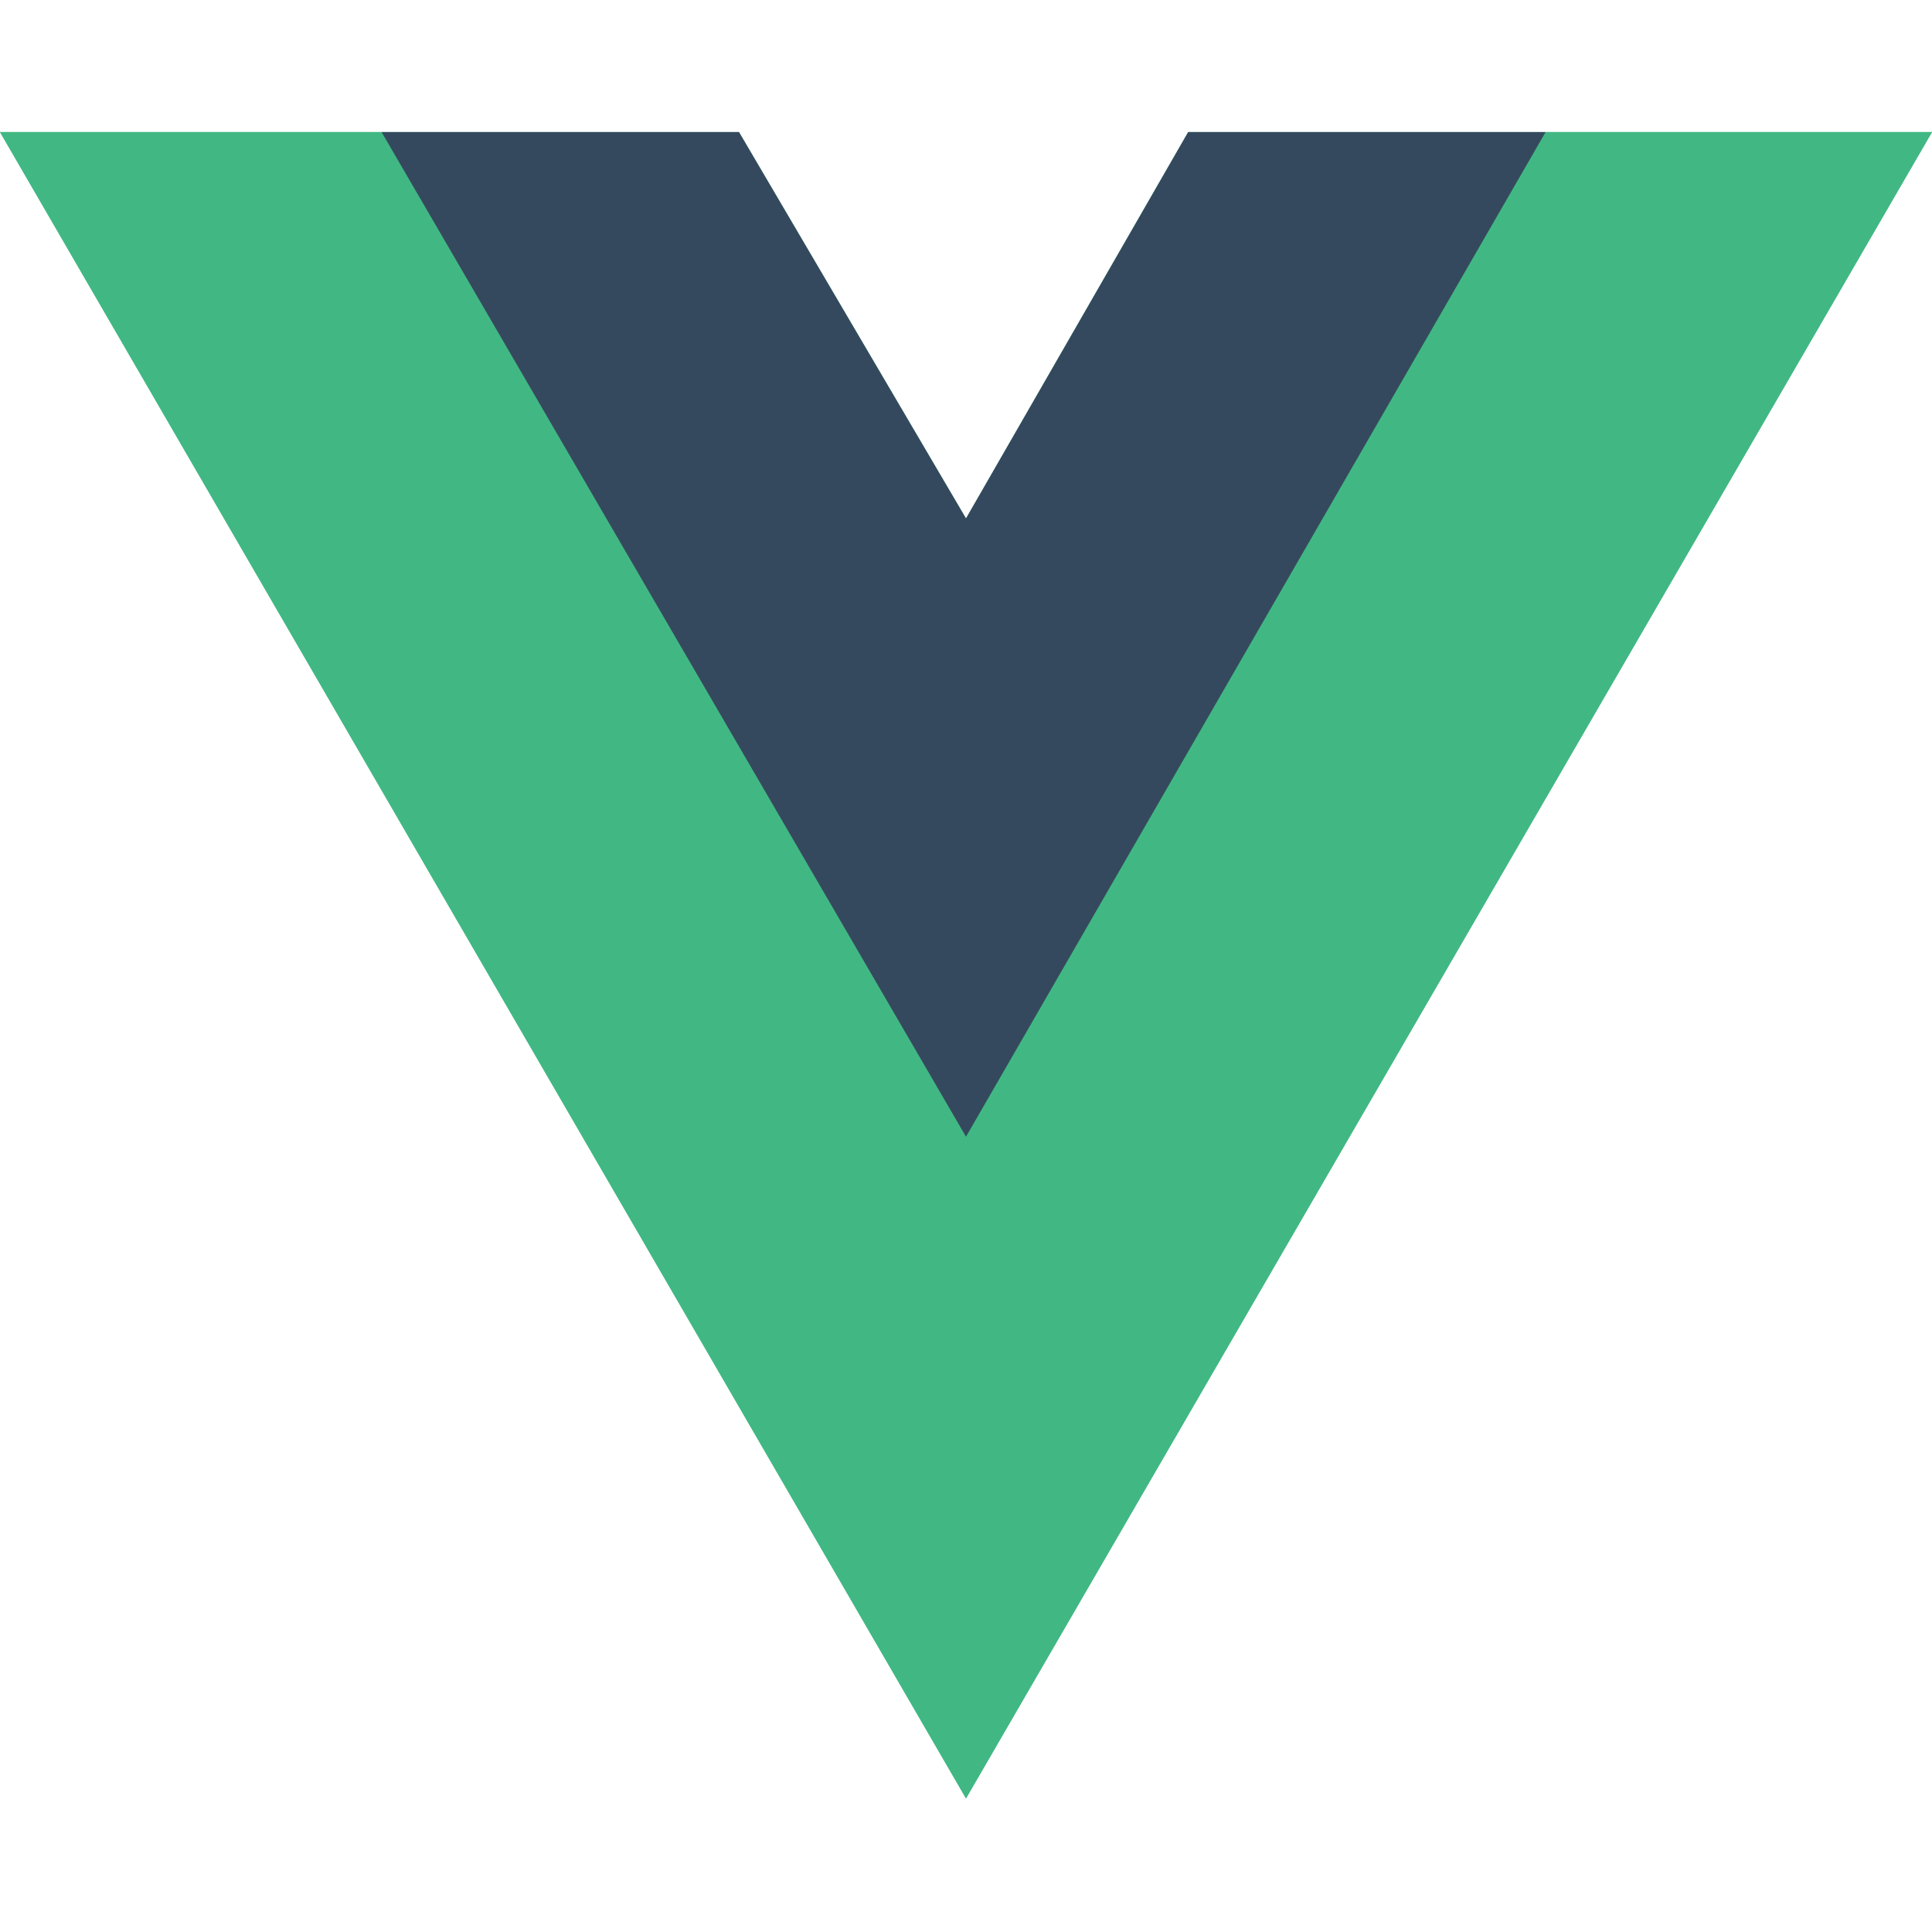
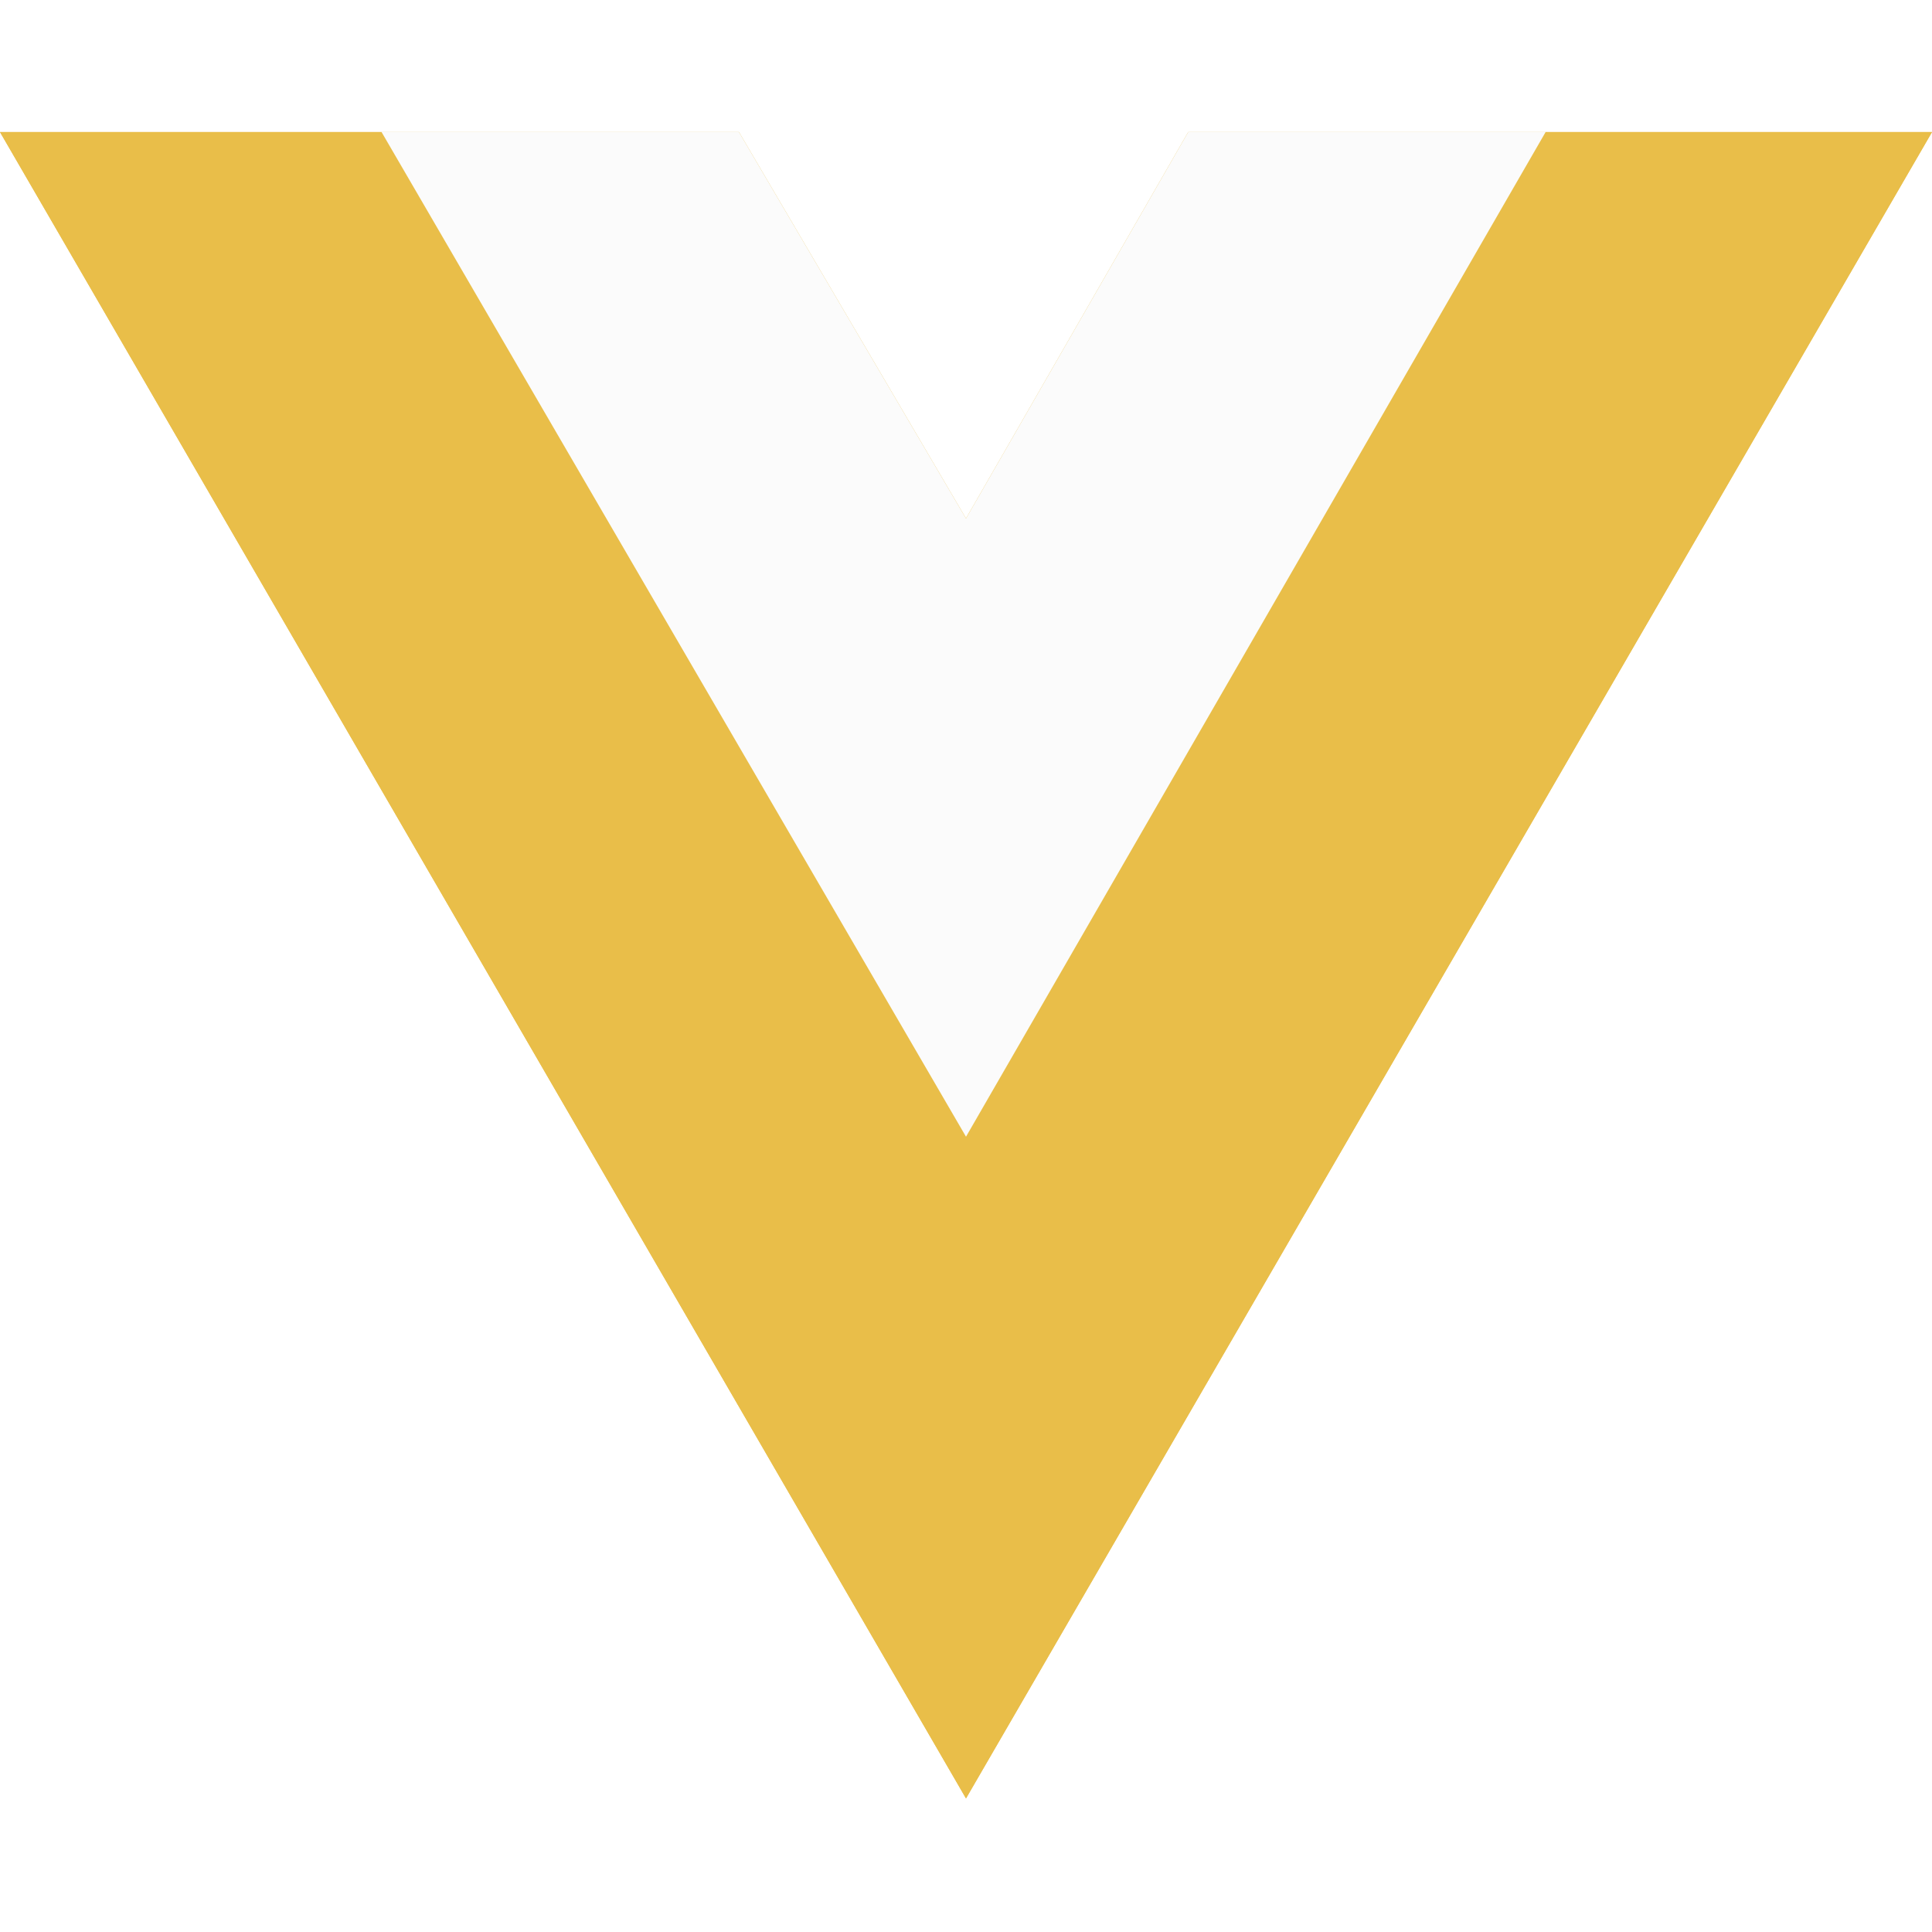
<svg xmlns="http://www.w3.org/2000/svg" width="200px" height="200px" viewBox="0 -13.672 200 200" version="1.1" preserveAspectRatio="xMidYMid">
  <g>
-     <path d="M160 0L200 0L100 172.5L0 0L39.5 0L76.5 0L100 40L123 0L160 0Z" fill="#41B883" />
-     <path d="M0 0L100 172.5L200 0L160 0L100 103.5L39.5 0L0 0Z" fill="#41B883" />
-     <path d="M39.5 0L100 104L160 0L123 0L100 40L76.5 0L39.5 0Z" fill="#35495E" />
+     <path d="M160 0L200 0L100 172.5L0 0L39.5 0L76.5 0L100 40L123 0L160 0Z" fill="#e9be49" />
+     <path d="M0 0L100 172.5L200 0L160 0L100 103.5L39.5 0L0 0Z" fill="#e9be49" />
+     <path d="M39.5 0L100 104L160 0L123 0L100 40L76.5 0L39.5 0Z" fill="#FBFBFB" />
  </g>
</svg>
